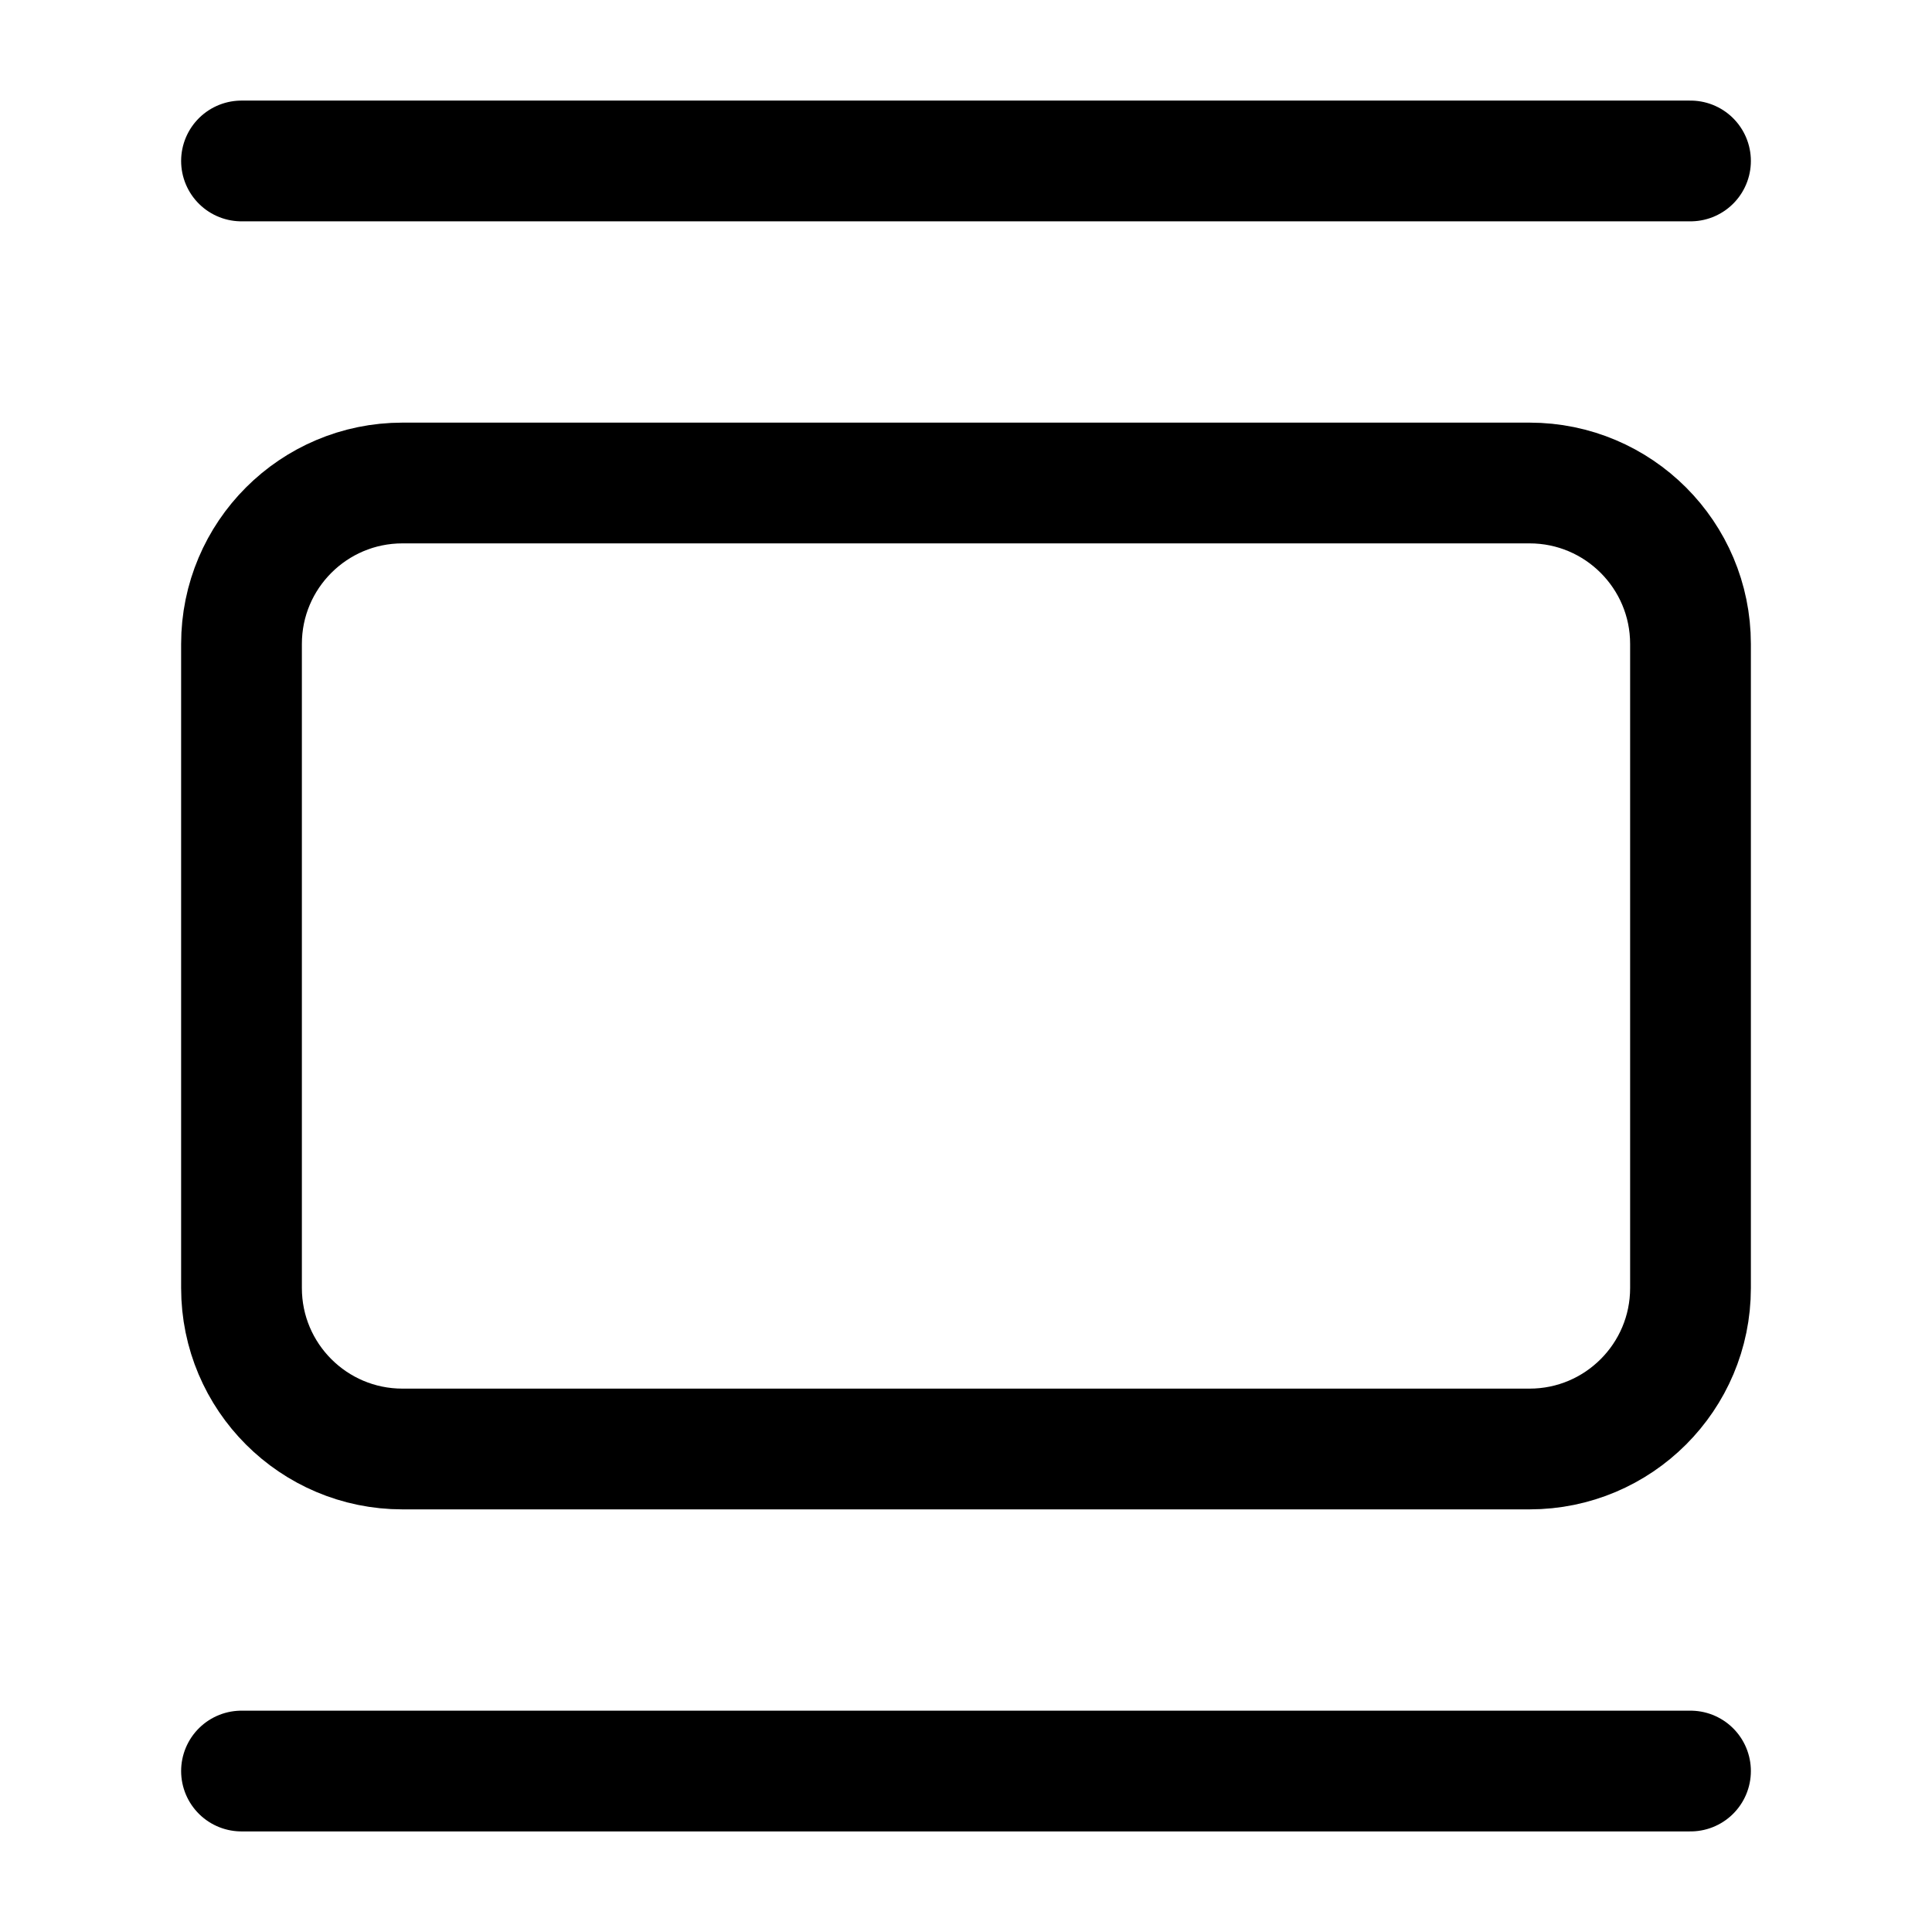
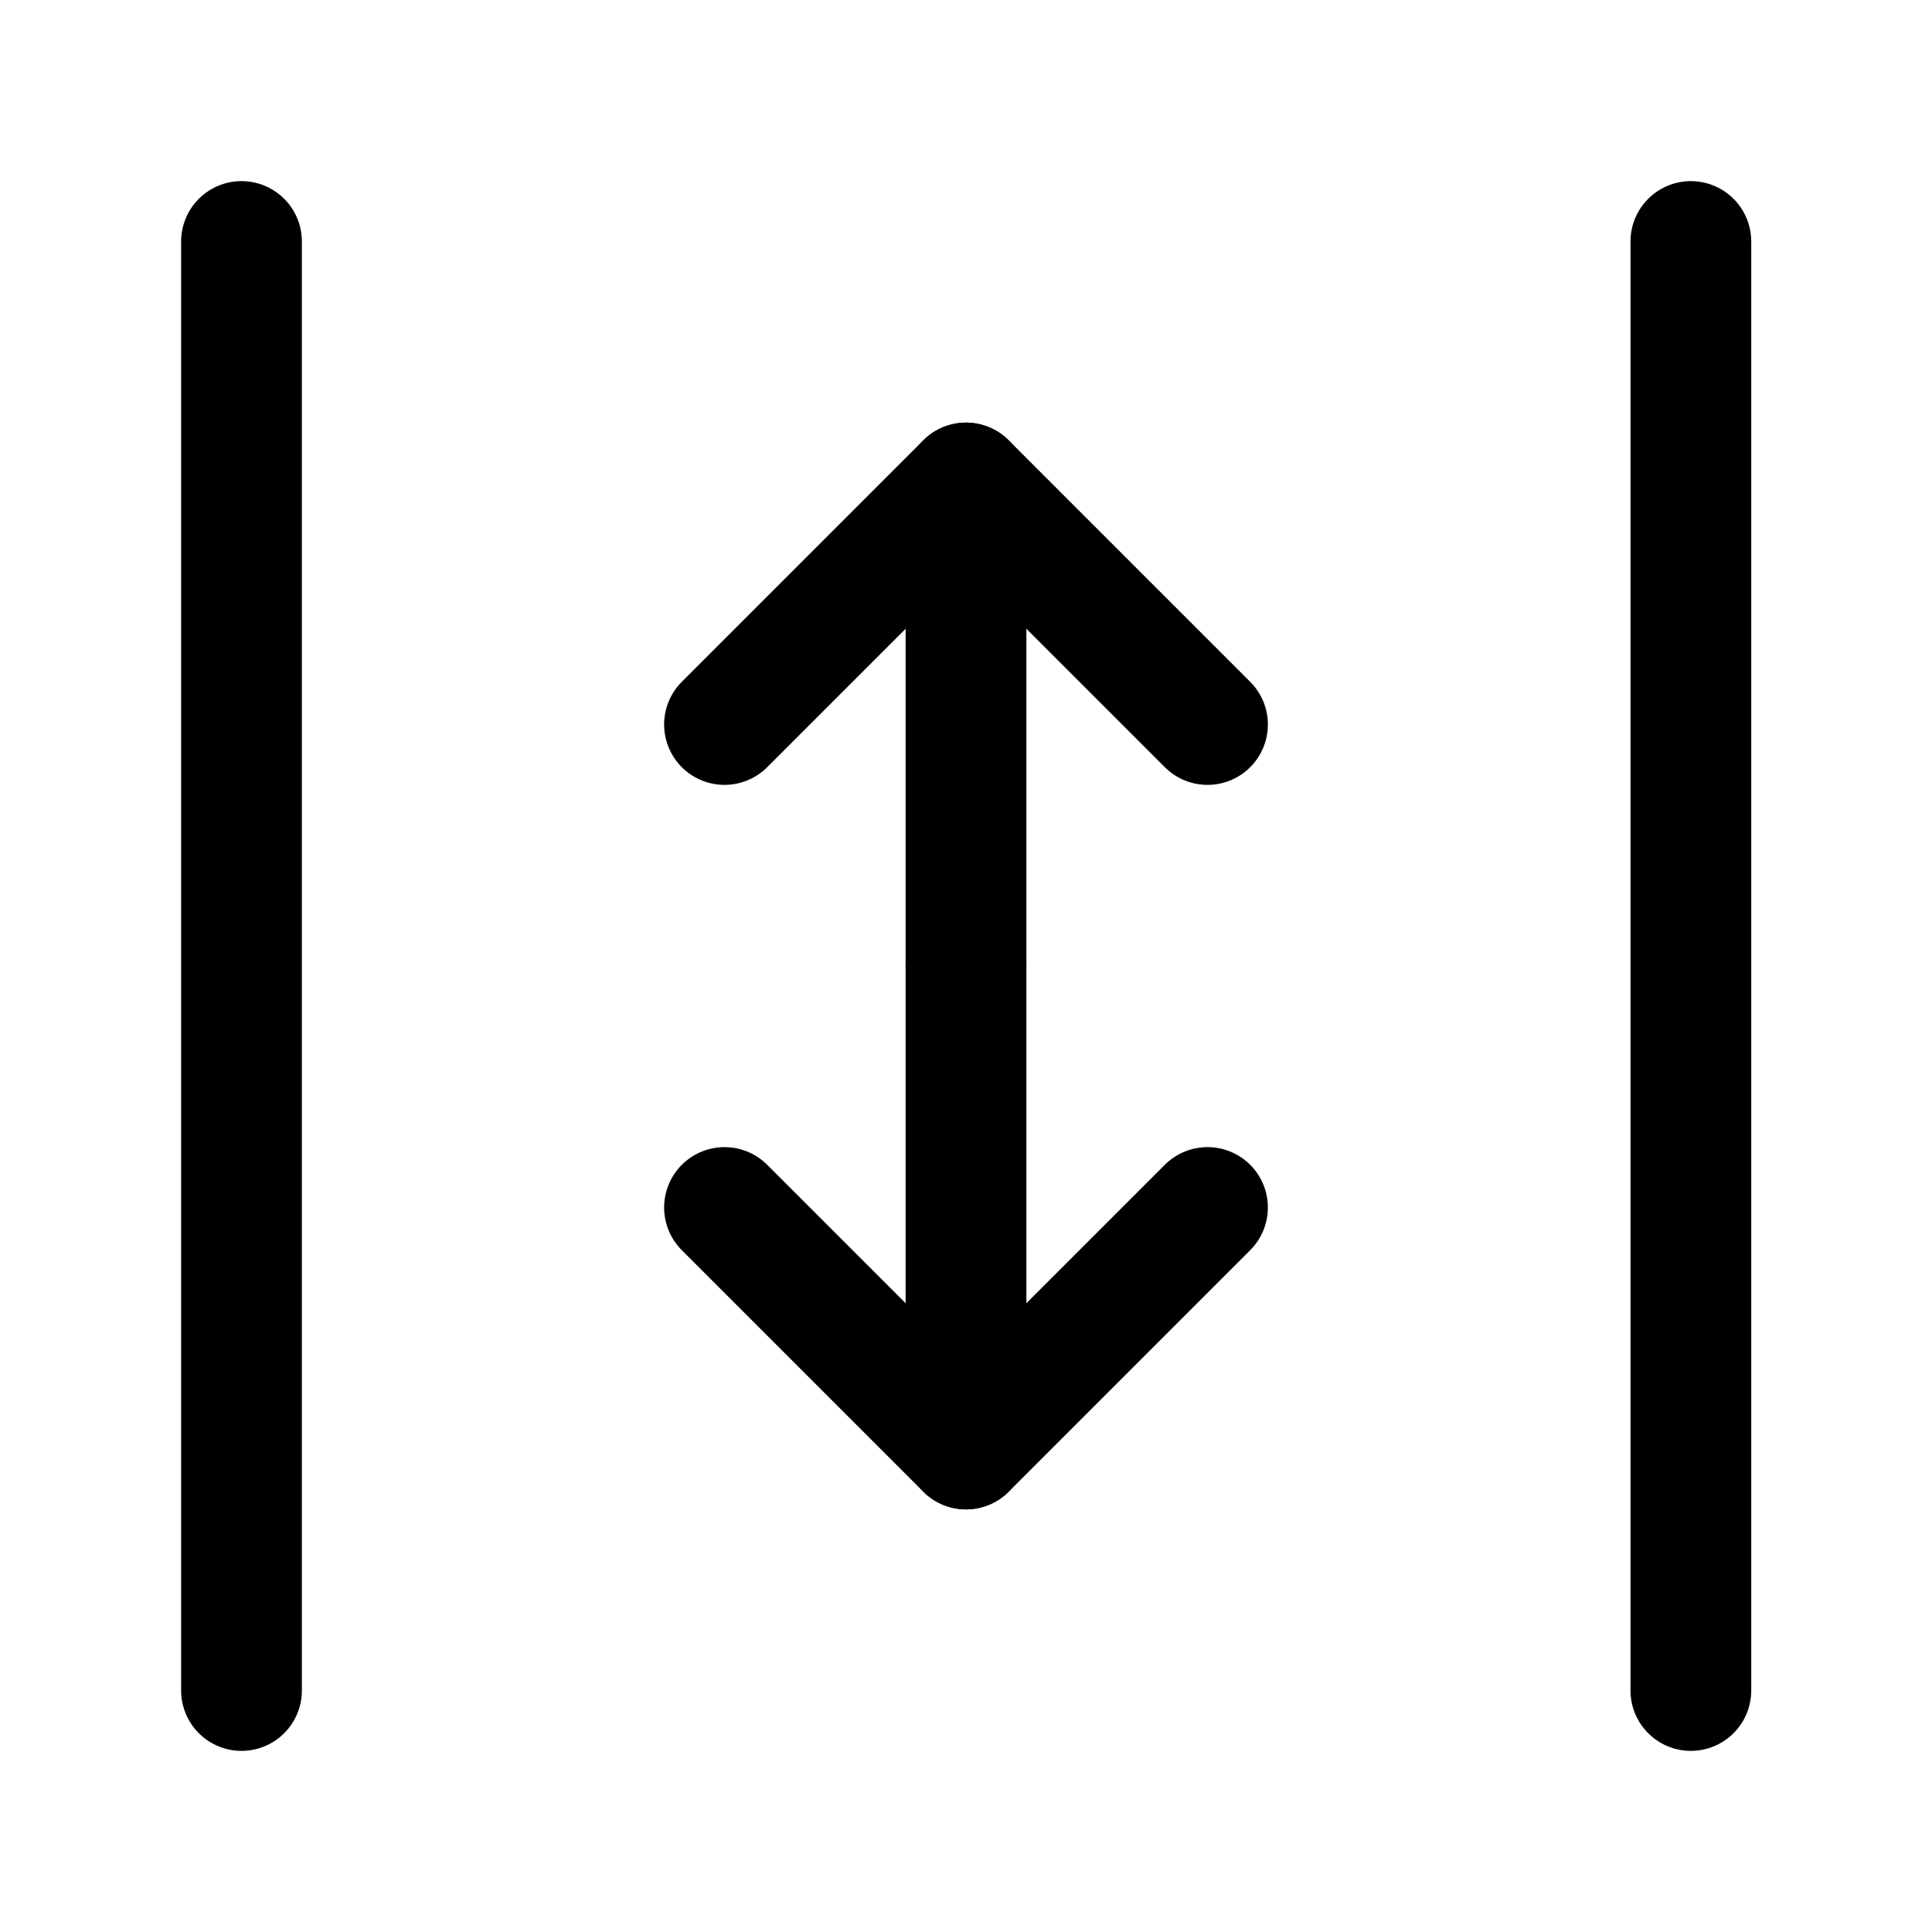
<svg xmlns="http://www.w3.org/2000/svg" width="16" height="16" viewBox="0 0 16 16" fill="none">
-   <path d="M2 1.333H14" stroke="currentColor" stroke-linecap="round" stroke-linejoin="round" />
-   <path d="M12.667 4H3.333C2.597 4 2 4.597 2 5.333V10.667C2 11.403 2.597 12 3.333 12H12.667C13.403 12 14 11.403 14 10.667V5.333C14 4.597 13.403 4 12.667 4Z" stroke="currentColor" stroke-linecap="round" stroke-linejoin="round" />
-   <path d="M2 14.667H14" stroke="currentColor" stroke-linecap="round" stroke-linejoin="round" />
+   <path d="M8 4L8 8" stroke="currentColor" stroke-linecap="round" stroke-linejoin="round" />
+   <path d="M6 6L8 4L10 6" stroke="currentColor" stroke-linecap="round" stroke-linejoin="round" />
+   <path d="M8 12L8 8" stroke="currentColor" stroke-linecap="round" stroke-linejoin="round" />
+   <path d="M10 10L8 12L6 10" stroke="currentColor" stroke-linecap="round" stroke-linejoin="round" />
+   <path d="M2 14V8V2" stroke="currentColor" stroke-linecap="round" stroke-linejoin="round" />
+   <path d="M14.003 14V8V2" stroke="currentColor" stroke-linecap="round" stroke-linejoin="round" />
</svg>
